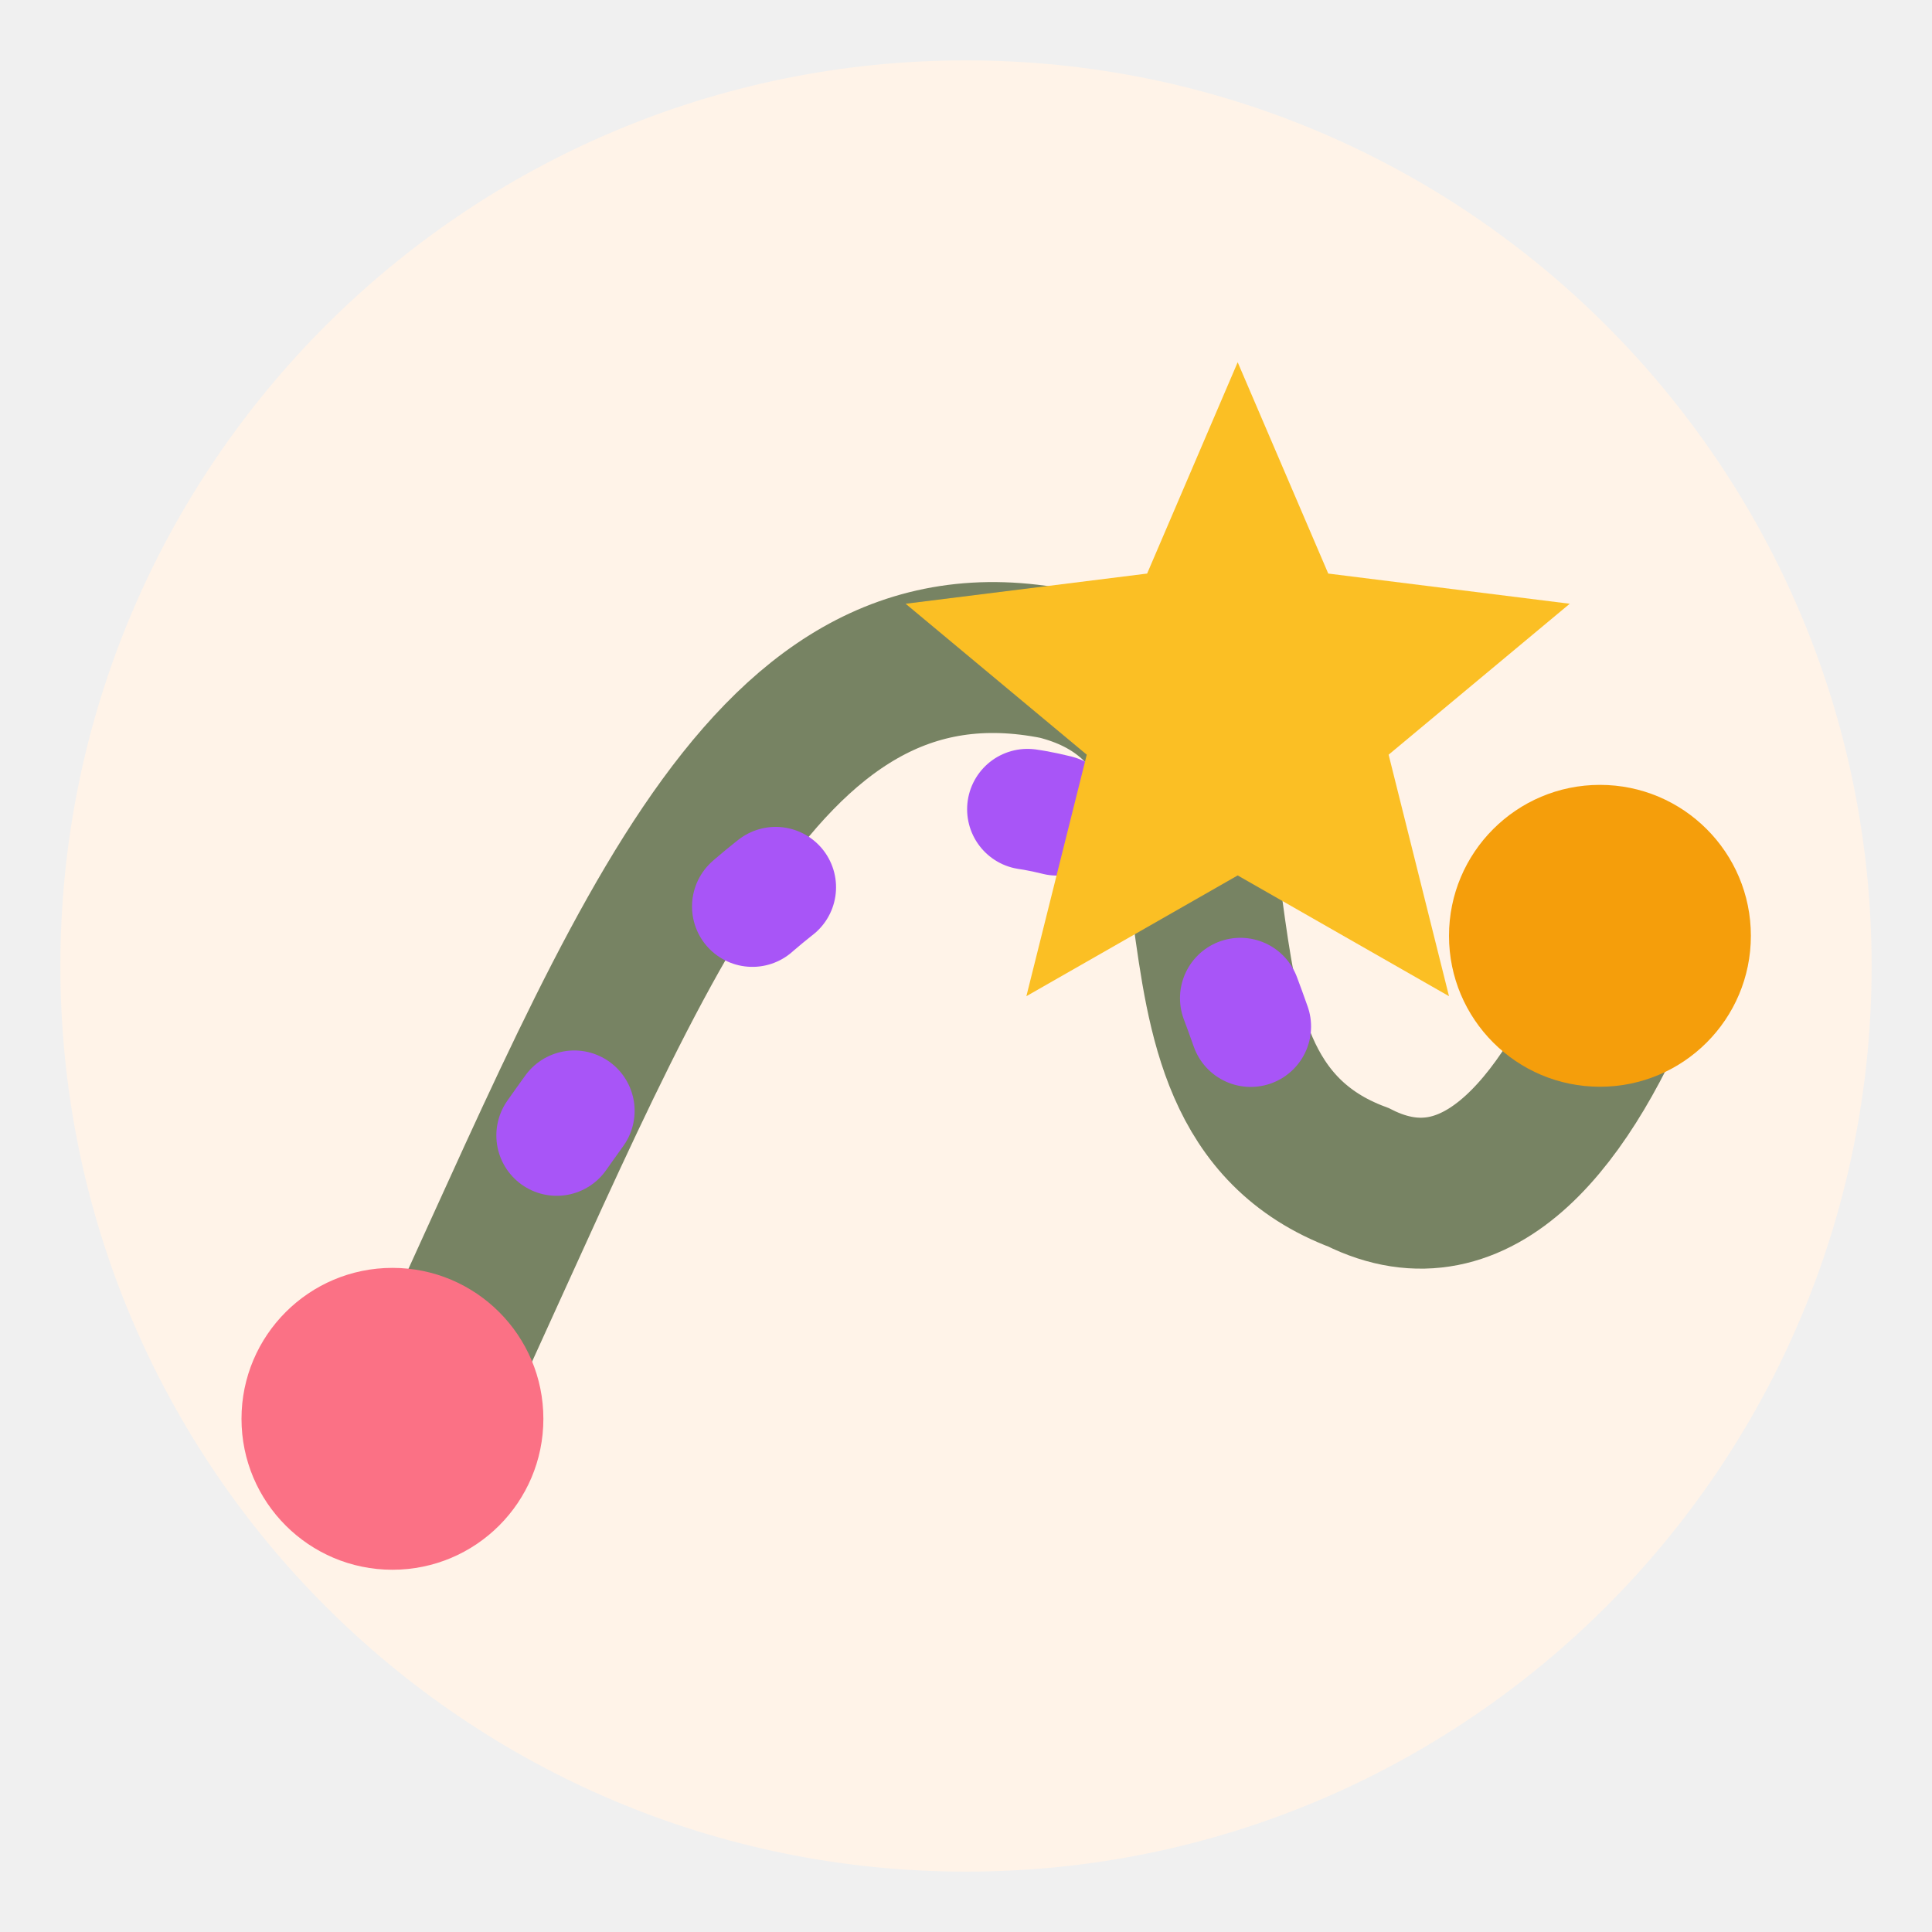
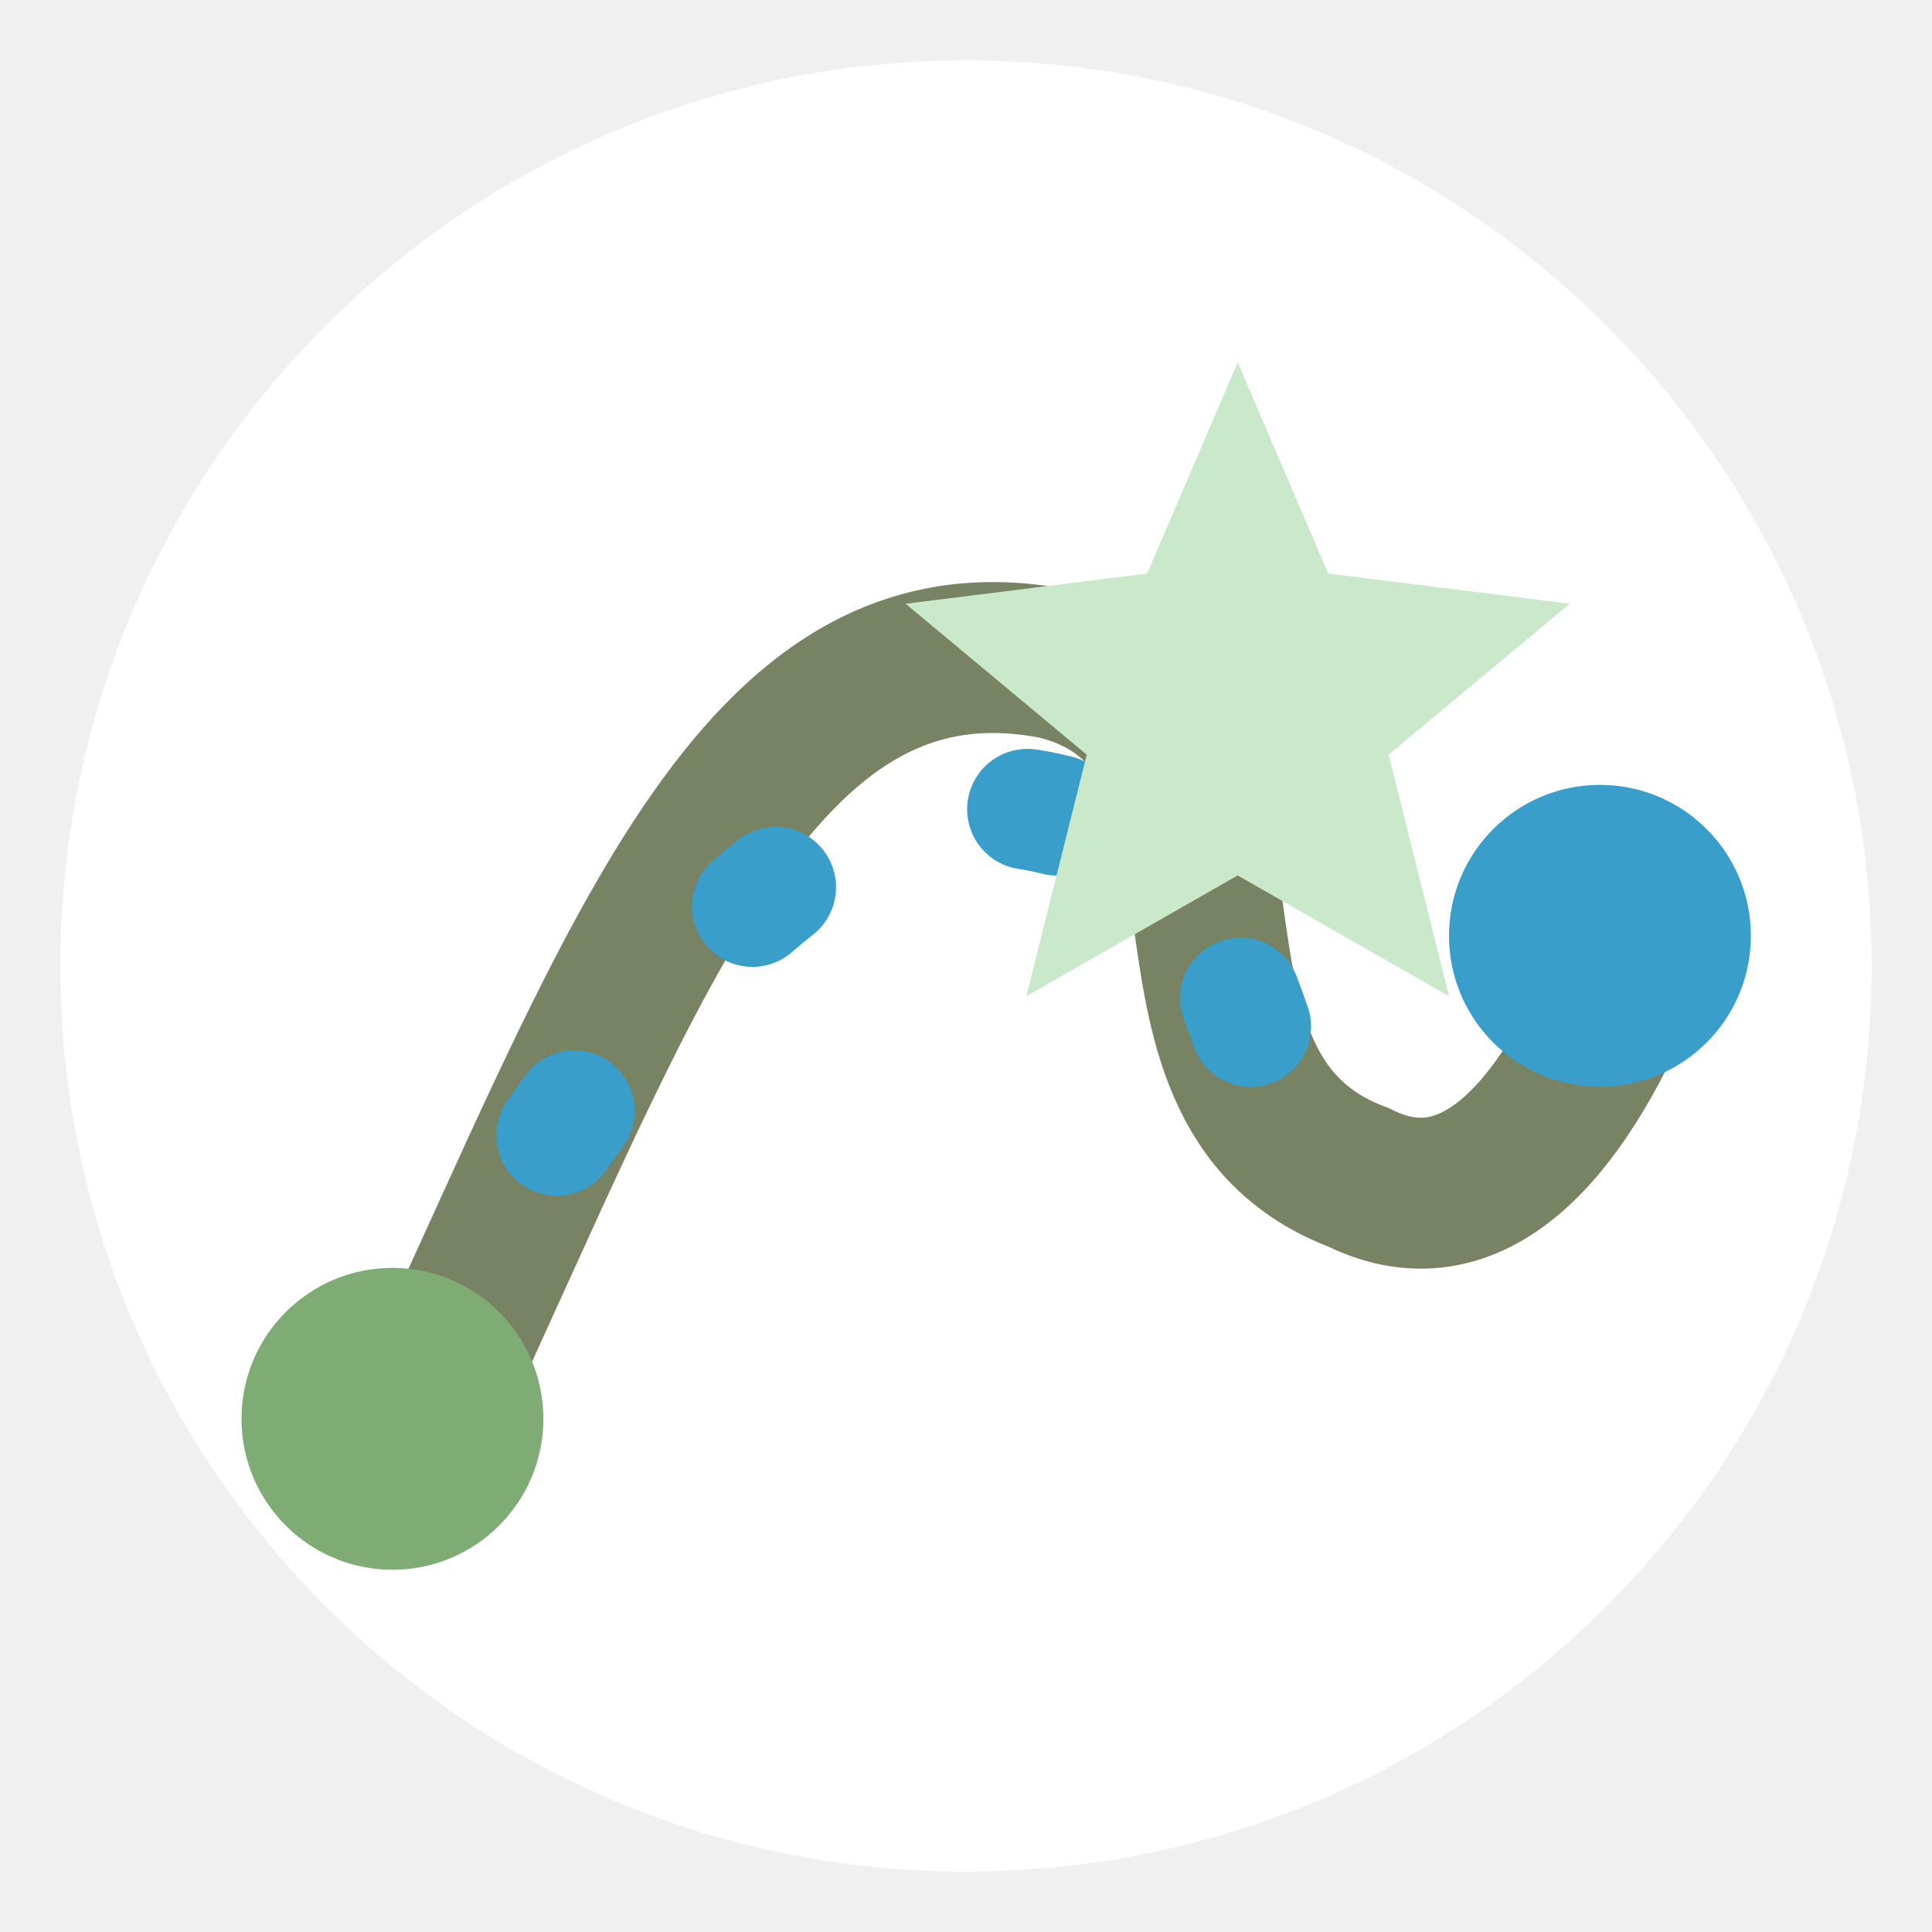
<svg xmlns="http://www.w3.org/2000/svg" viewBox="0 0 64 64">
-   <circle cx="32" cy="32" r="30" fill="#FFF3E8" />
+   <circle cx="32" cy="32" r="30" fill="#FFFFFF" />
  <path d="M14 47c7-15 11-27 21-25 8 2 2 14 10 17 4 2 7-2 9-7" fill="none" stroke="#778363" stroke-linecap="round" stroke-width="5" />
-   <path d="M13 46c8-13 14-21 22-19 8 2 5 11 11 13" fill="none" stroke="#A855F7" stroke-dasharray="1 9" stroke-linecap="round" stroke-width="4" />
-   <circle cx="13" cy="47" r="5" fill="#FB7185" />
-   <circle cx="53" cy="31" r="5" fill="#F59E0B" />
-   <path d="m41 12 3 7 8 1-6 5 2 8-7-4-7 4 2-8-6-5 8-1z" fill="#FBBF24" />
+   <path d="M13 46c8-13 14-21 22-19 8 2 5 11 11 13" fill="none" stroke="#3A9ECB" stroke-dasharray="1 9" stroke-linecap="round" stroke-width="4" />
+   <circle cx="13" cy="47" r="5" fill="#7FAB74" />
+   <circle cx="53" cy="31" r="5" fill="#3A9ECB" />
+   <path d="m41 12 3 7 8 1-6 5 2 8-7-4-7 4 2-8-6-5 8-1z" fill="#CAE8CA" />
</svg>
